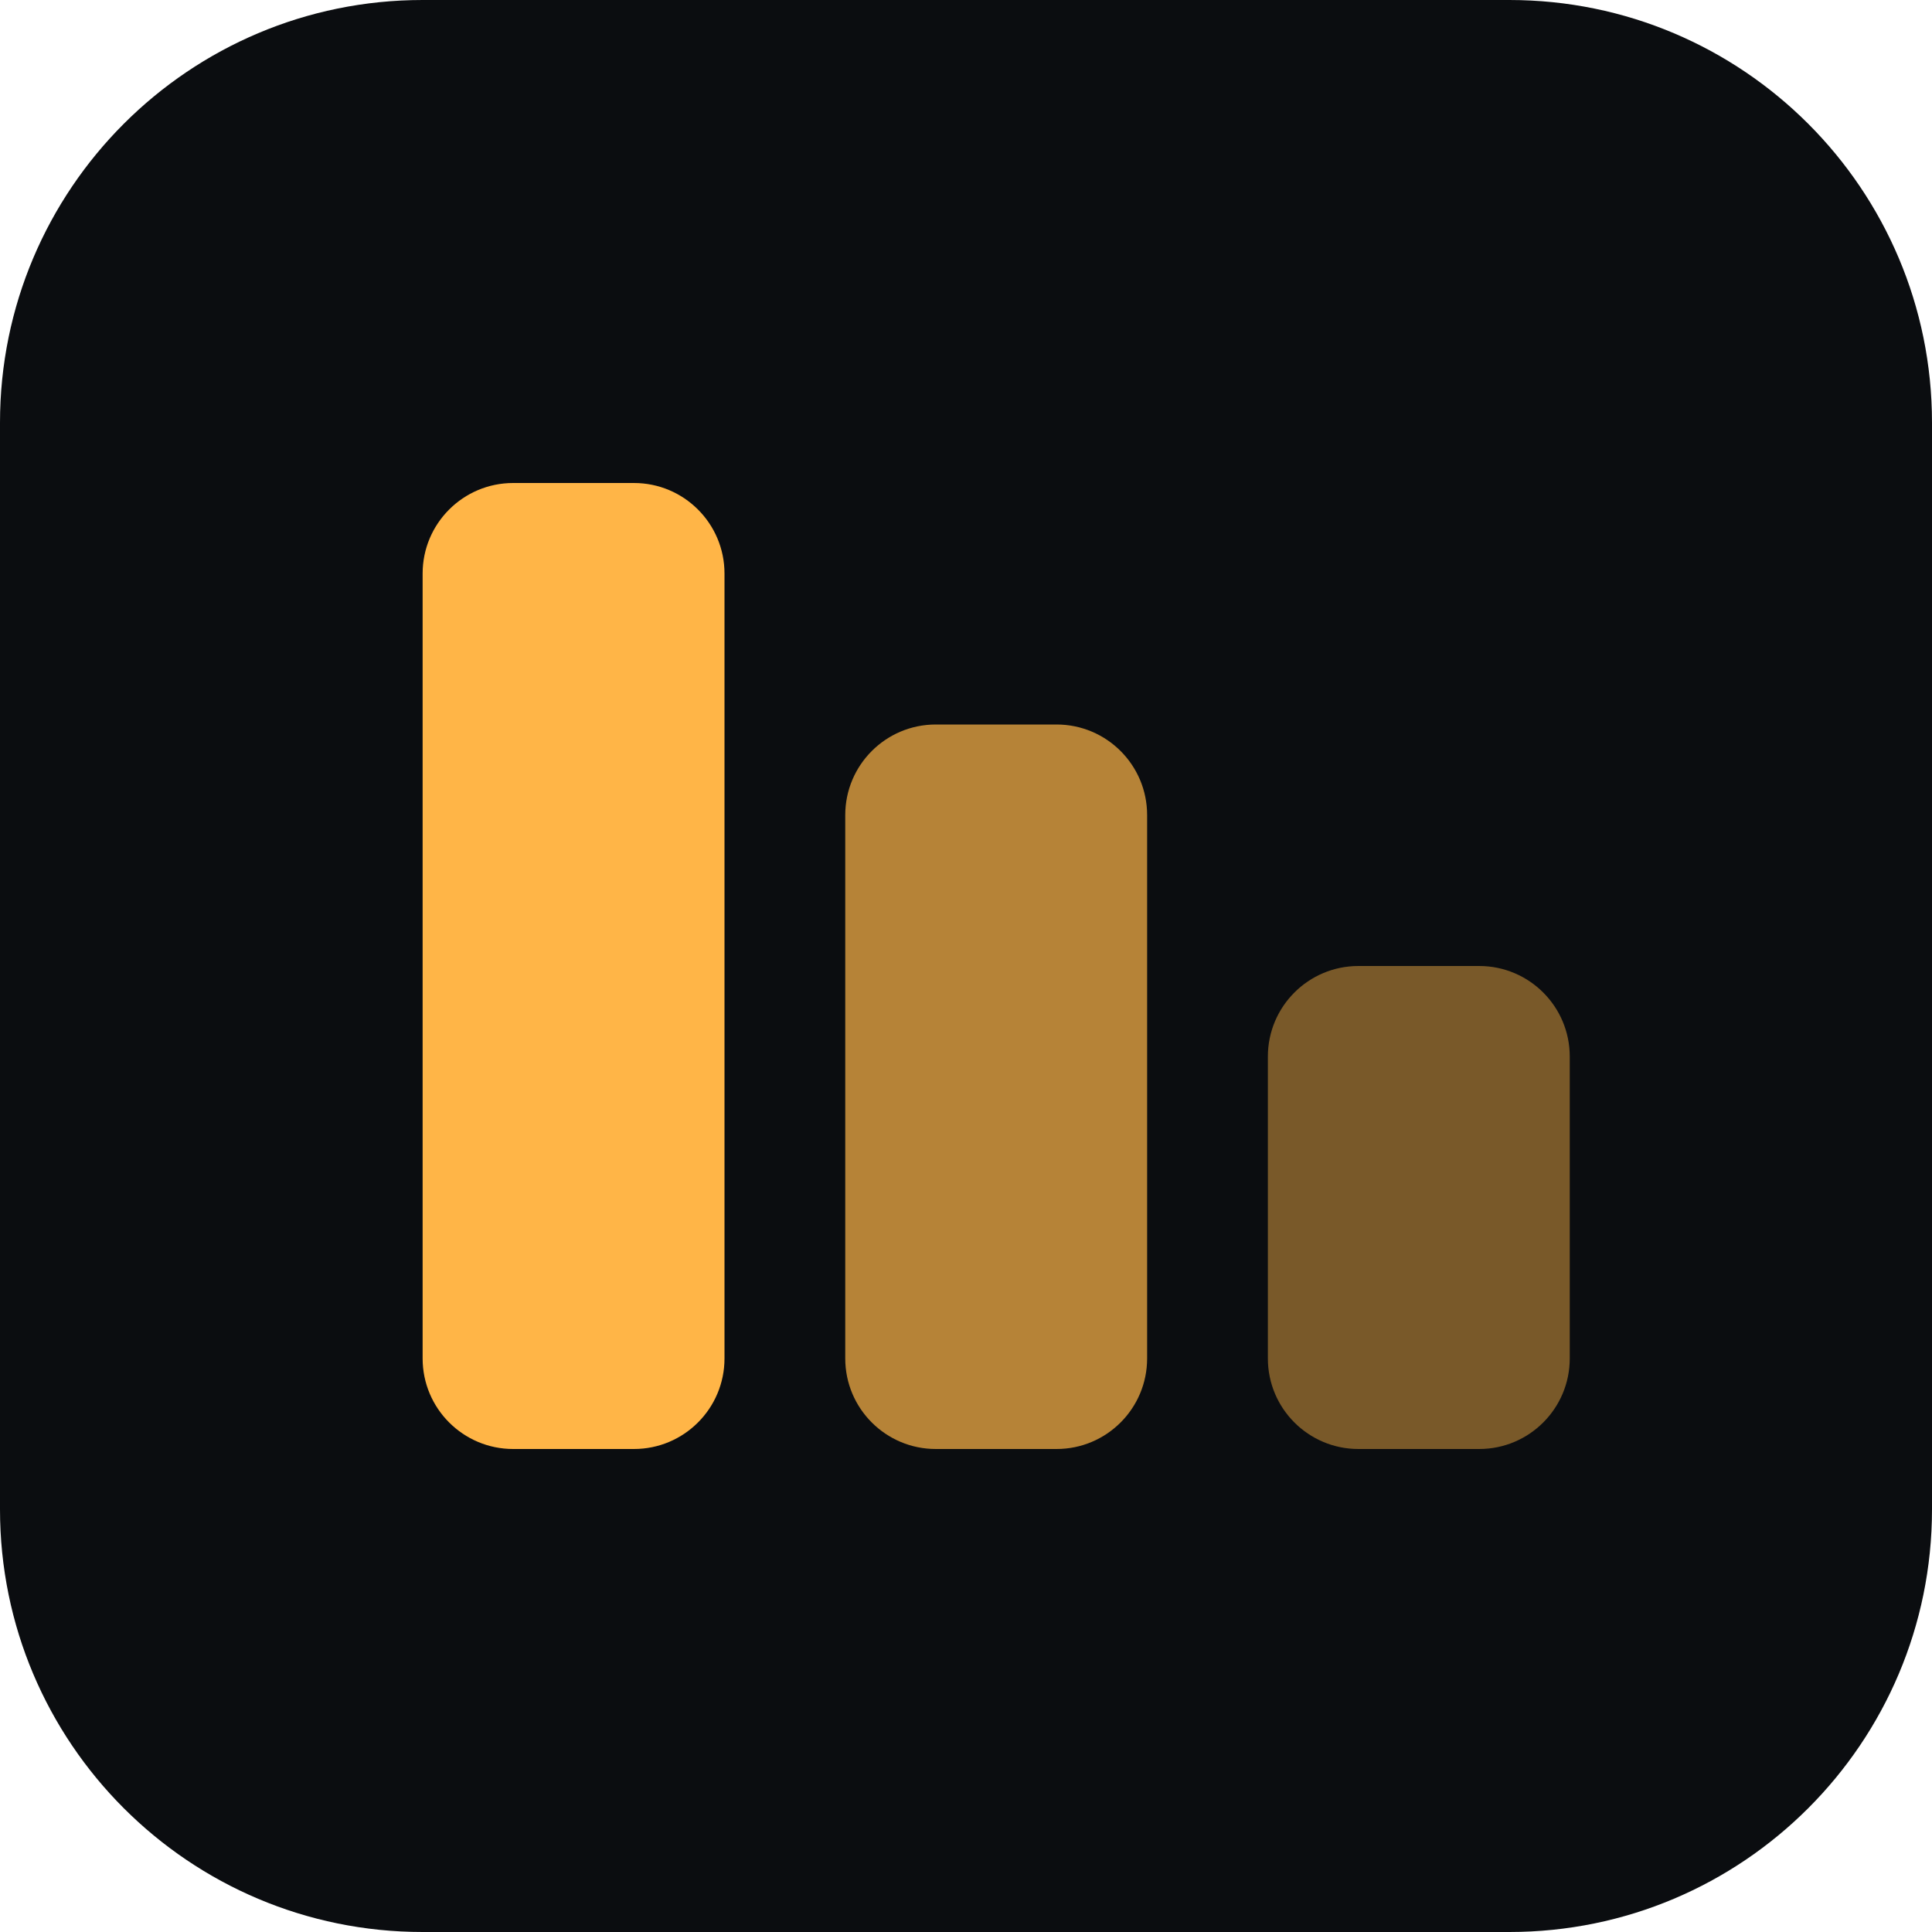
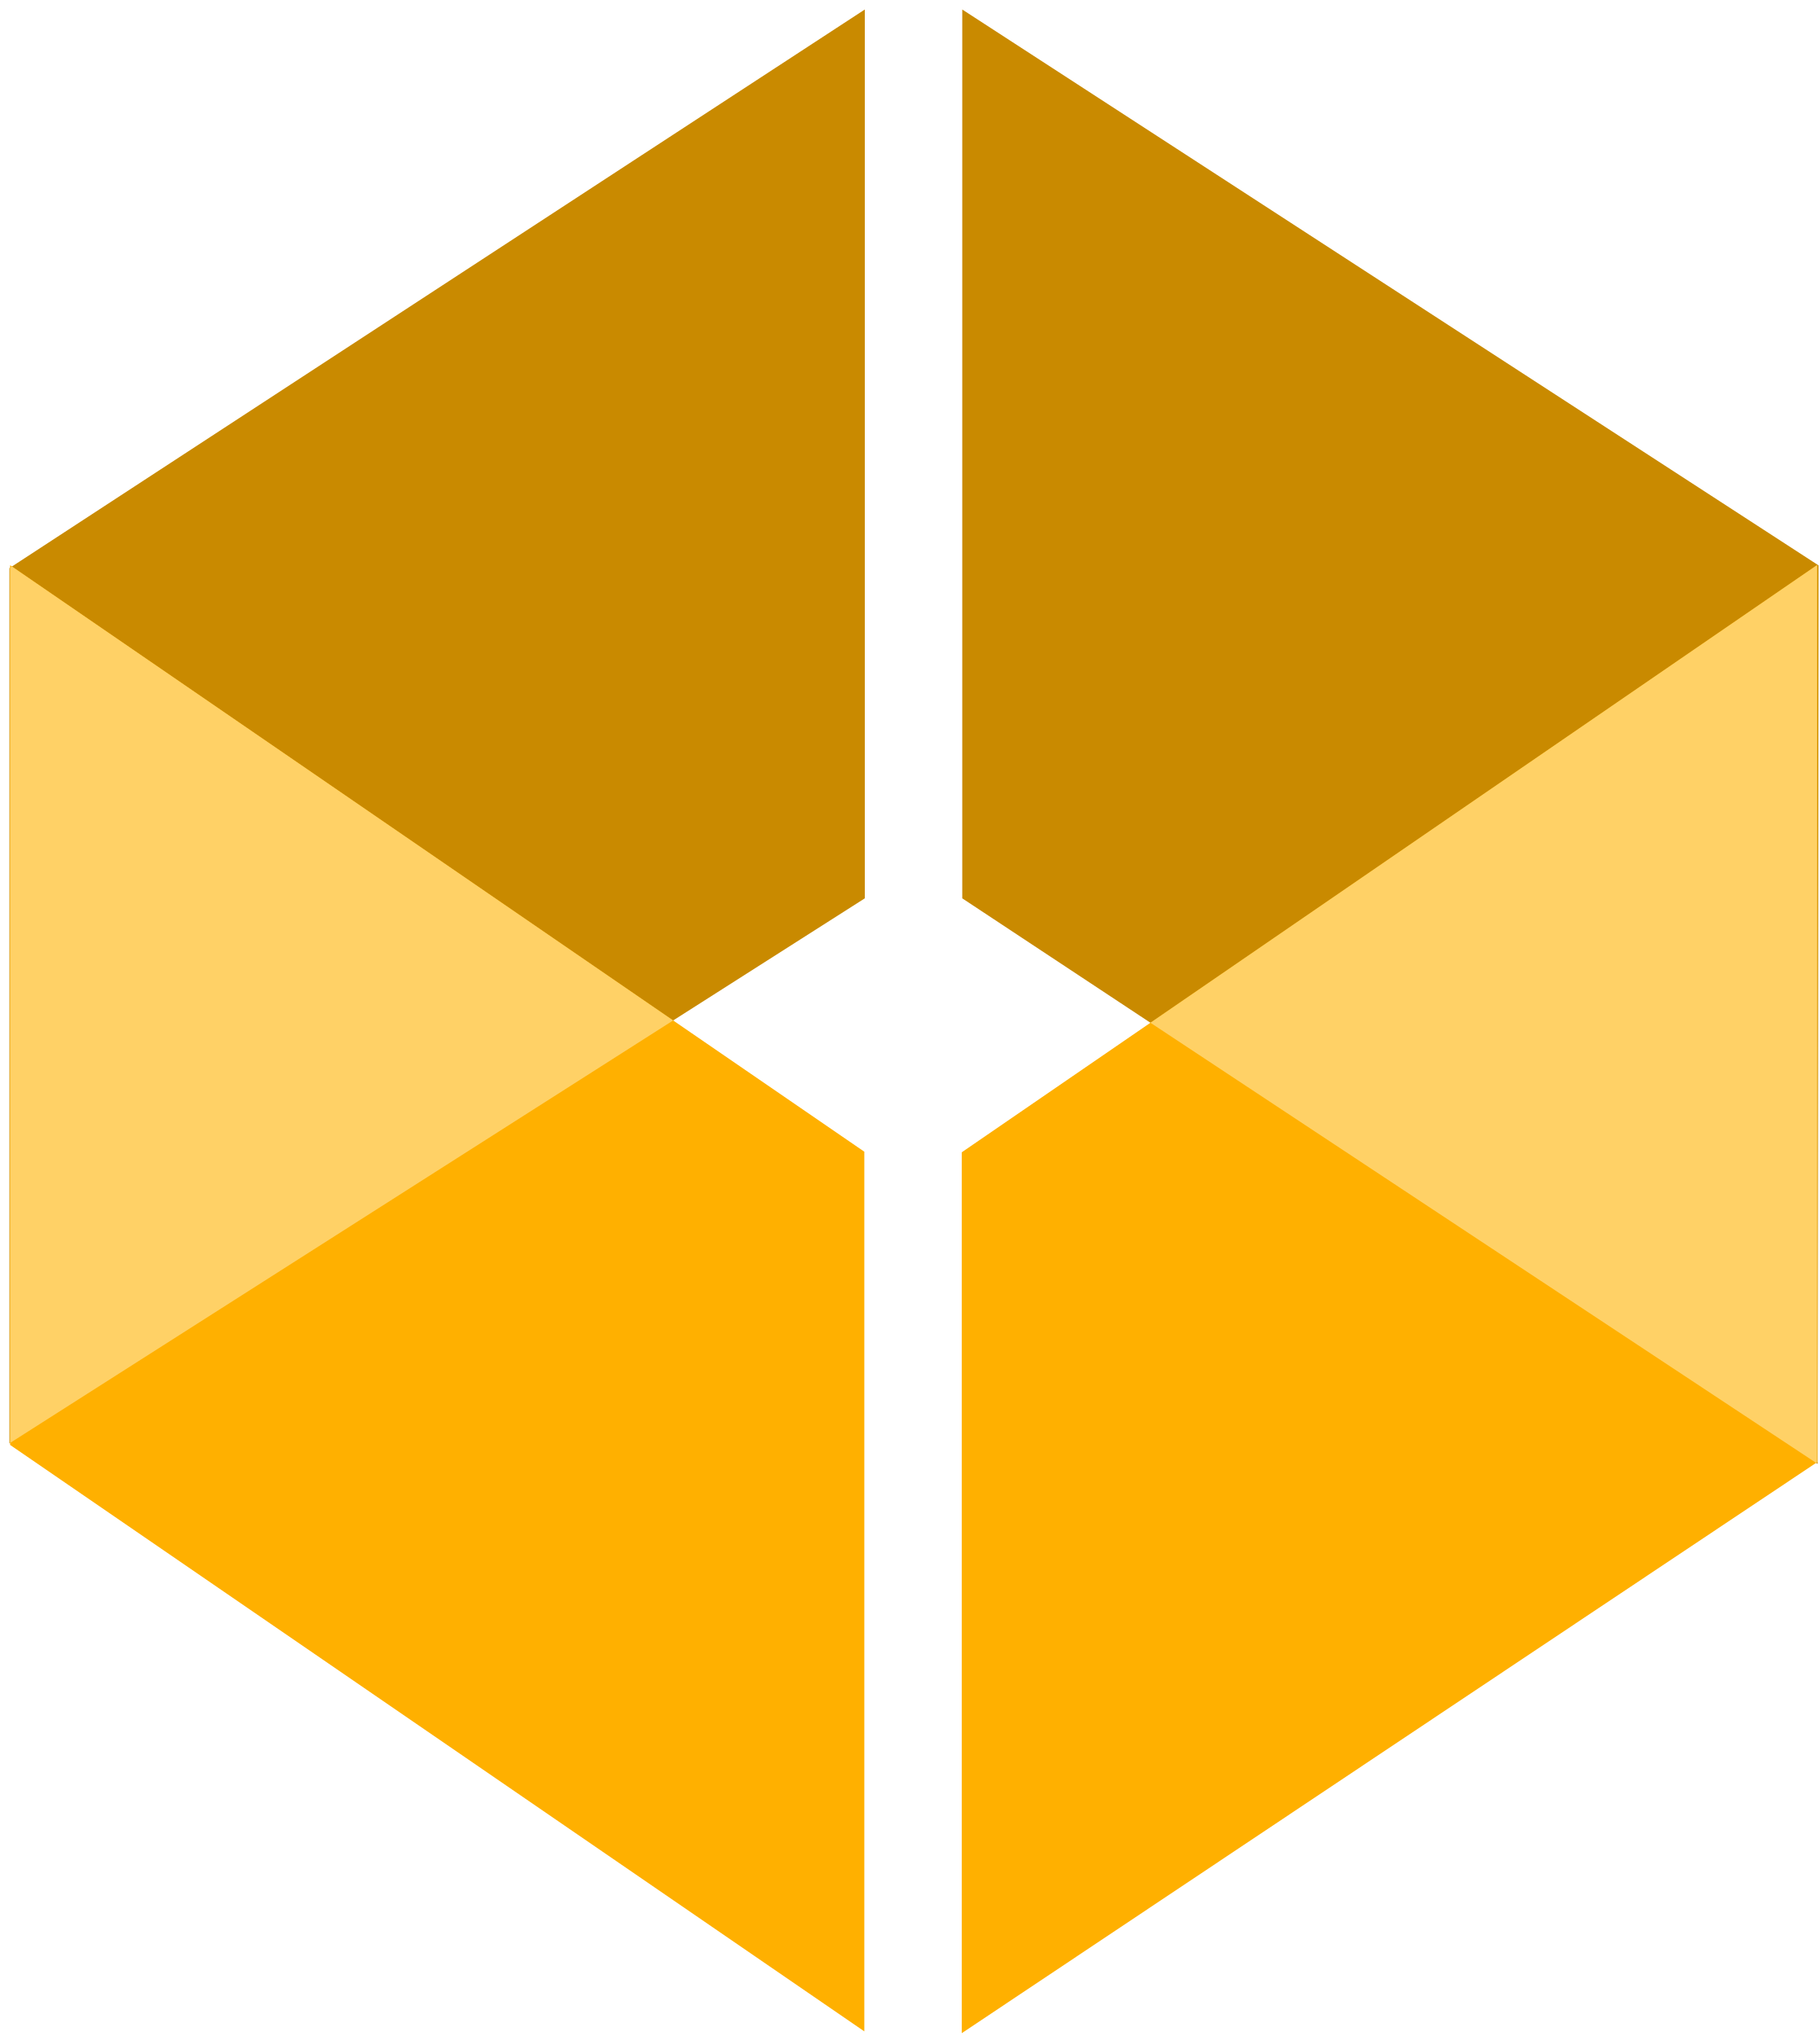
- <svg xmlns="http://www.w3.org/2000/svg" viewBox="0 0 32 32">
-   <rect width="32" height="32" rx="7" fill="#0b0d10" />
-   <rect x="7" y="8" width="5" height="16" rx="1.5" fill="#ffb547" />
-   <rect x="14" y="12" width="5" height="12" rx="1.5" fill="#ffb547" opacity=".7" />
-   <rect x="21" y="16" width="5" height="8" rx="1.5" fill="#ffb547" opacity=".45" />
+ <svg xmlns="http://www.w3.org/2000/svg" viewBox="16 1 168 188" width="168" height="188">
+   <defs>
+     <clipPath id="top">
+       <path d="M95.862 1.878L16.87 53.461V134.278L95.862 83.951V1.878Z" />
+       <path d="M183.939 53.207L104.862 1.878V83.951L183.854 136.173L183.939 53.207Z" />
+     </clipPath>
+   </defs>
+   <path fill="#C98A00" d="M95.862 1.878L16.87 53.461V134.278L95.862 83.951V1.878Z" />
+   <path fill="#C98A00" d="M183.939 53.207L104.862 1.878V83.951L183.854 136.173L183.939 53.207Z" />
+   <path fill="#FFB000" d="M16.935 134.422L95.818 188.573V107.346L16.935 53.194V134.422Z" />
+   <path fill="#FFB000" d="M104.818 188.738L183.809 136.017V53.173L104.818 107.399V188.738Z" />
+   <g clip-path="url(#top)" fill="#FFD166">
+     <path d="M16.935 134.422L95.818 188.573V107.346L16.935 53.194V134.422Z" />
+     <path d="M104.818 188.738L183.809 136.017V53.173L104.818 107.399V188.738Z" />
+   </g>
</svg>
